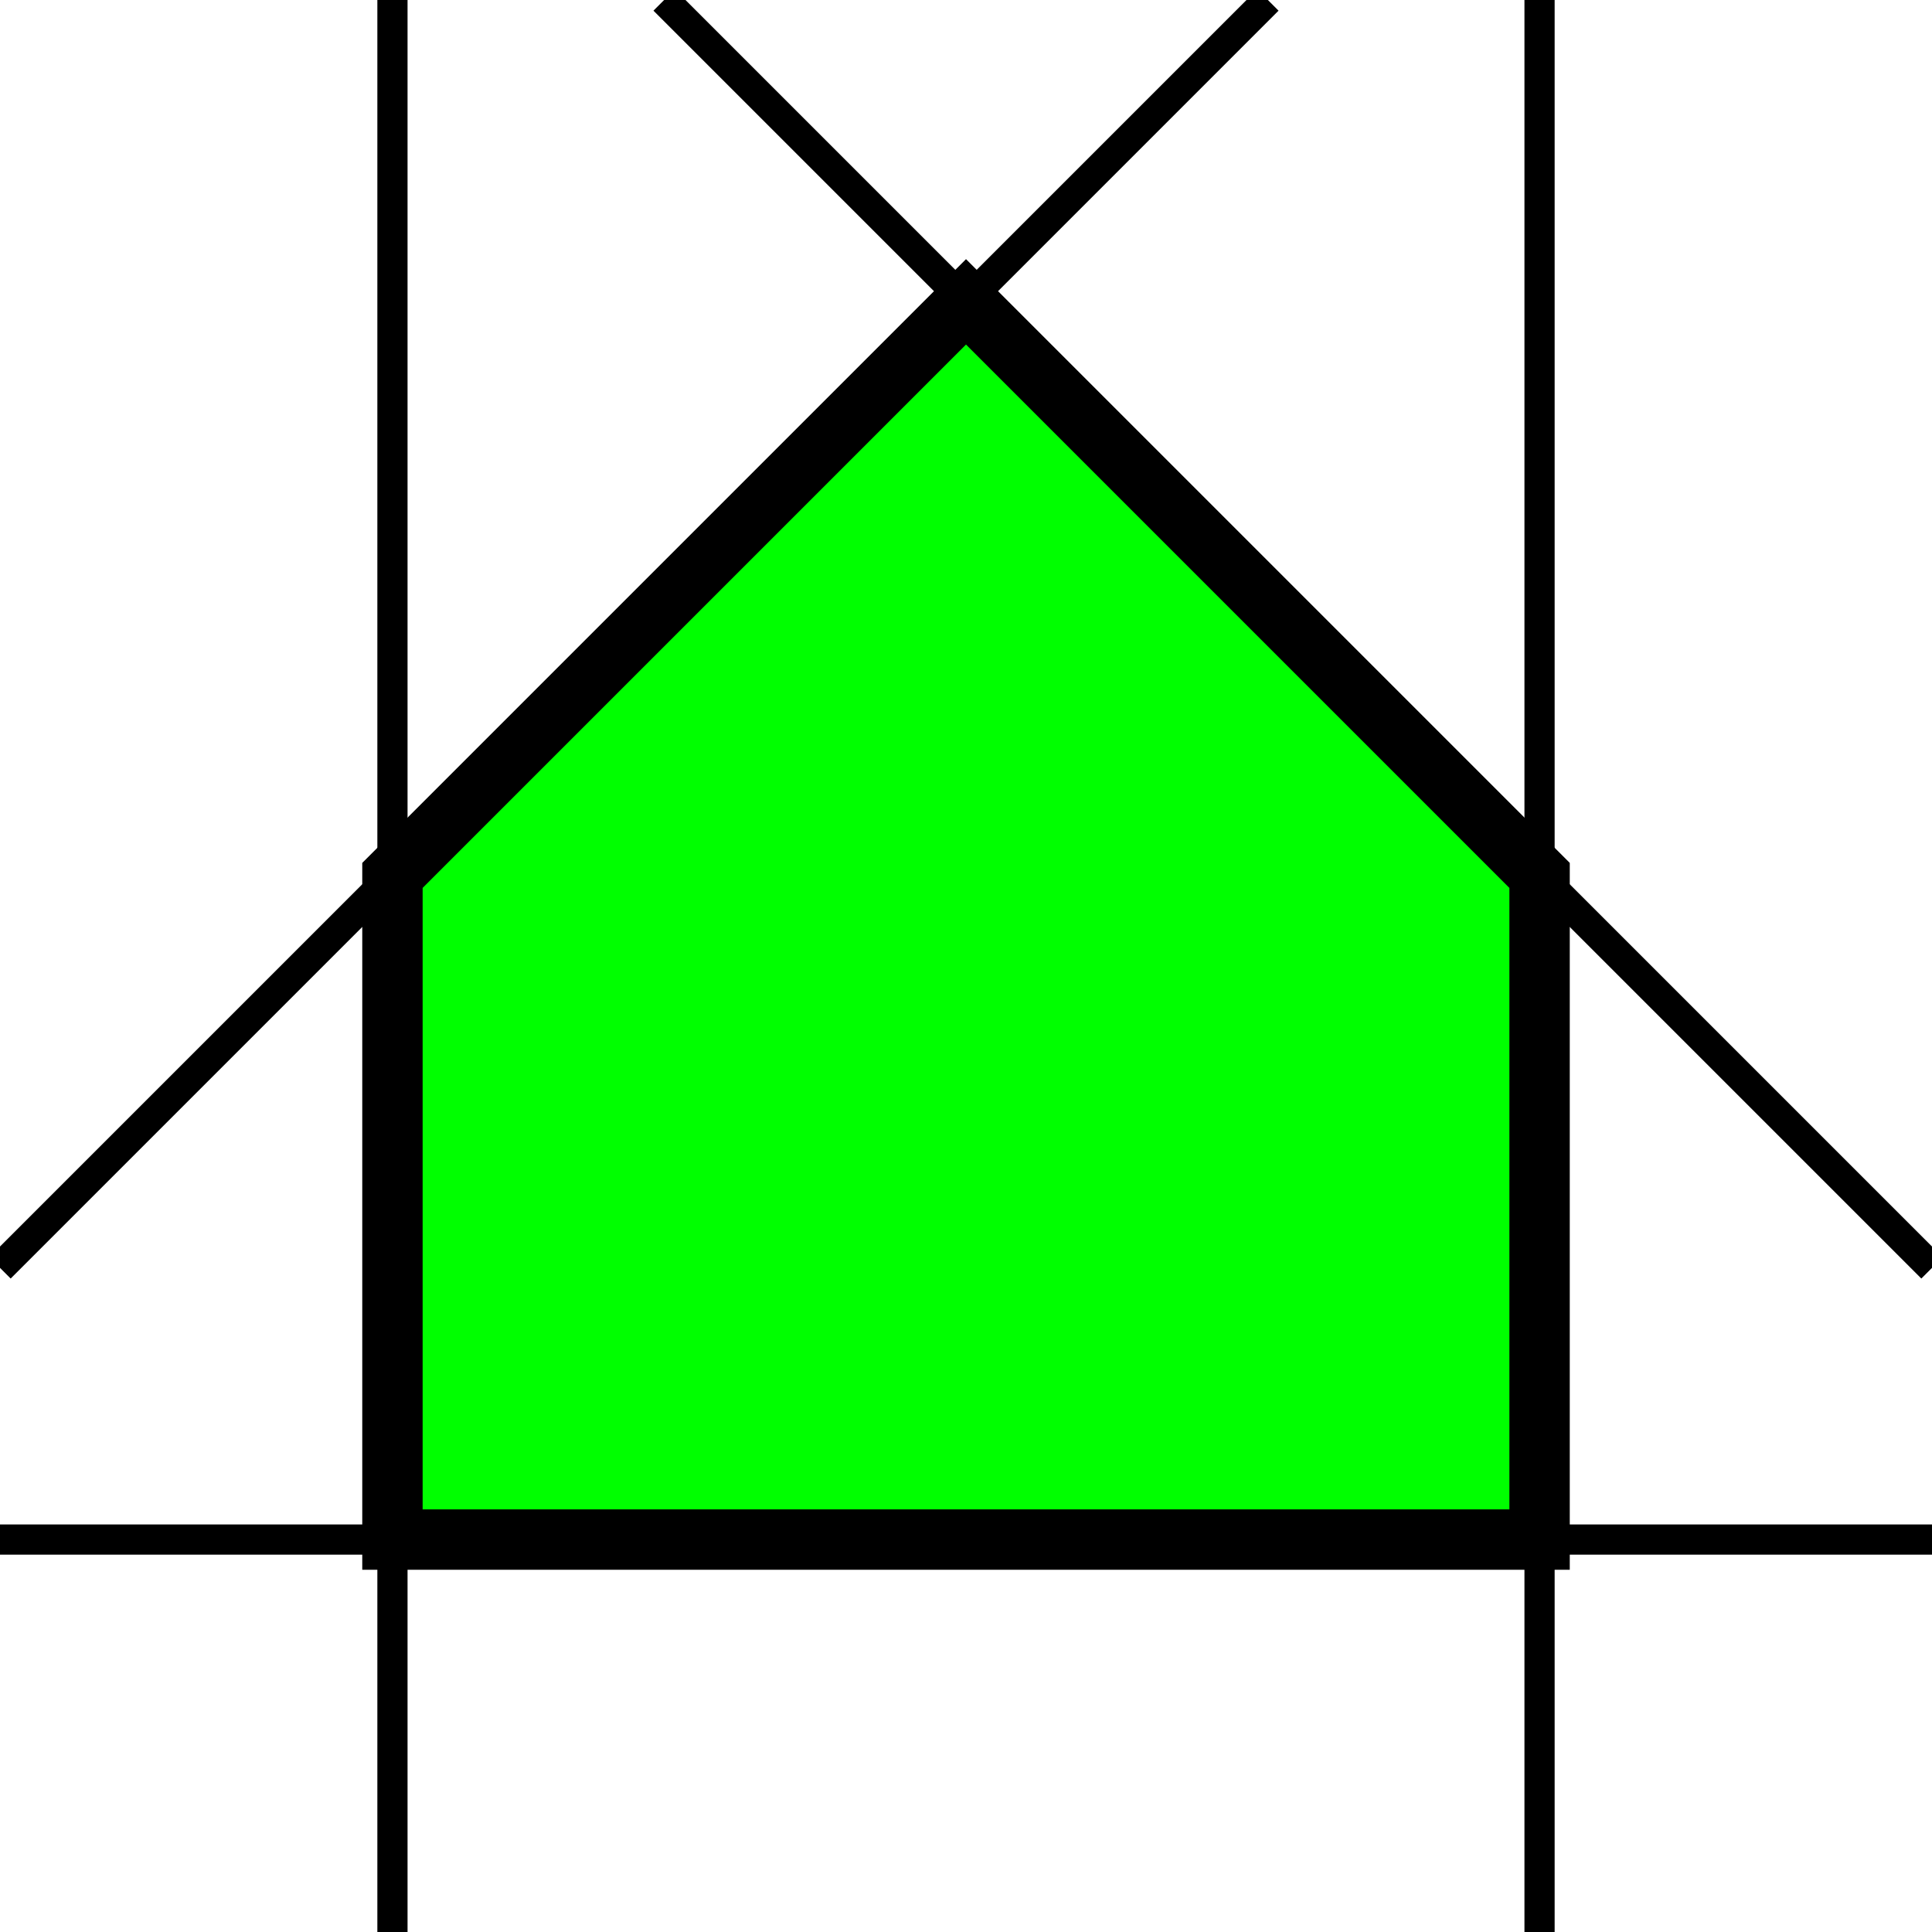
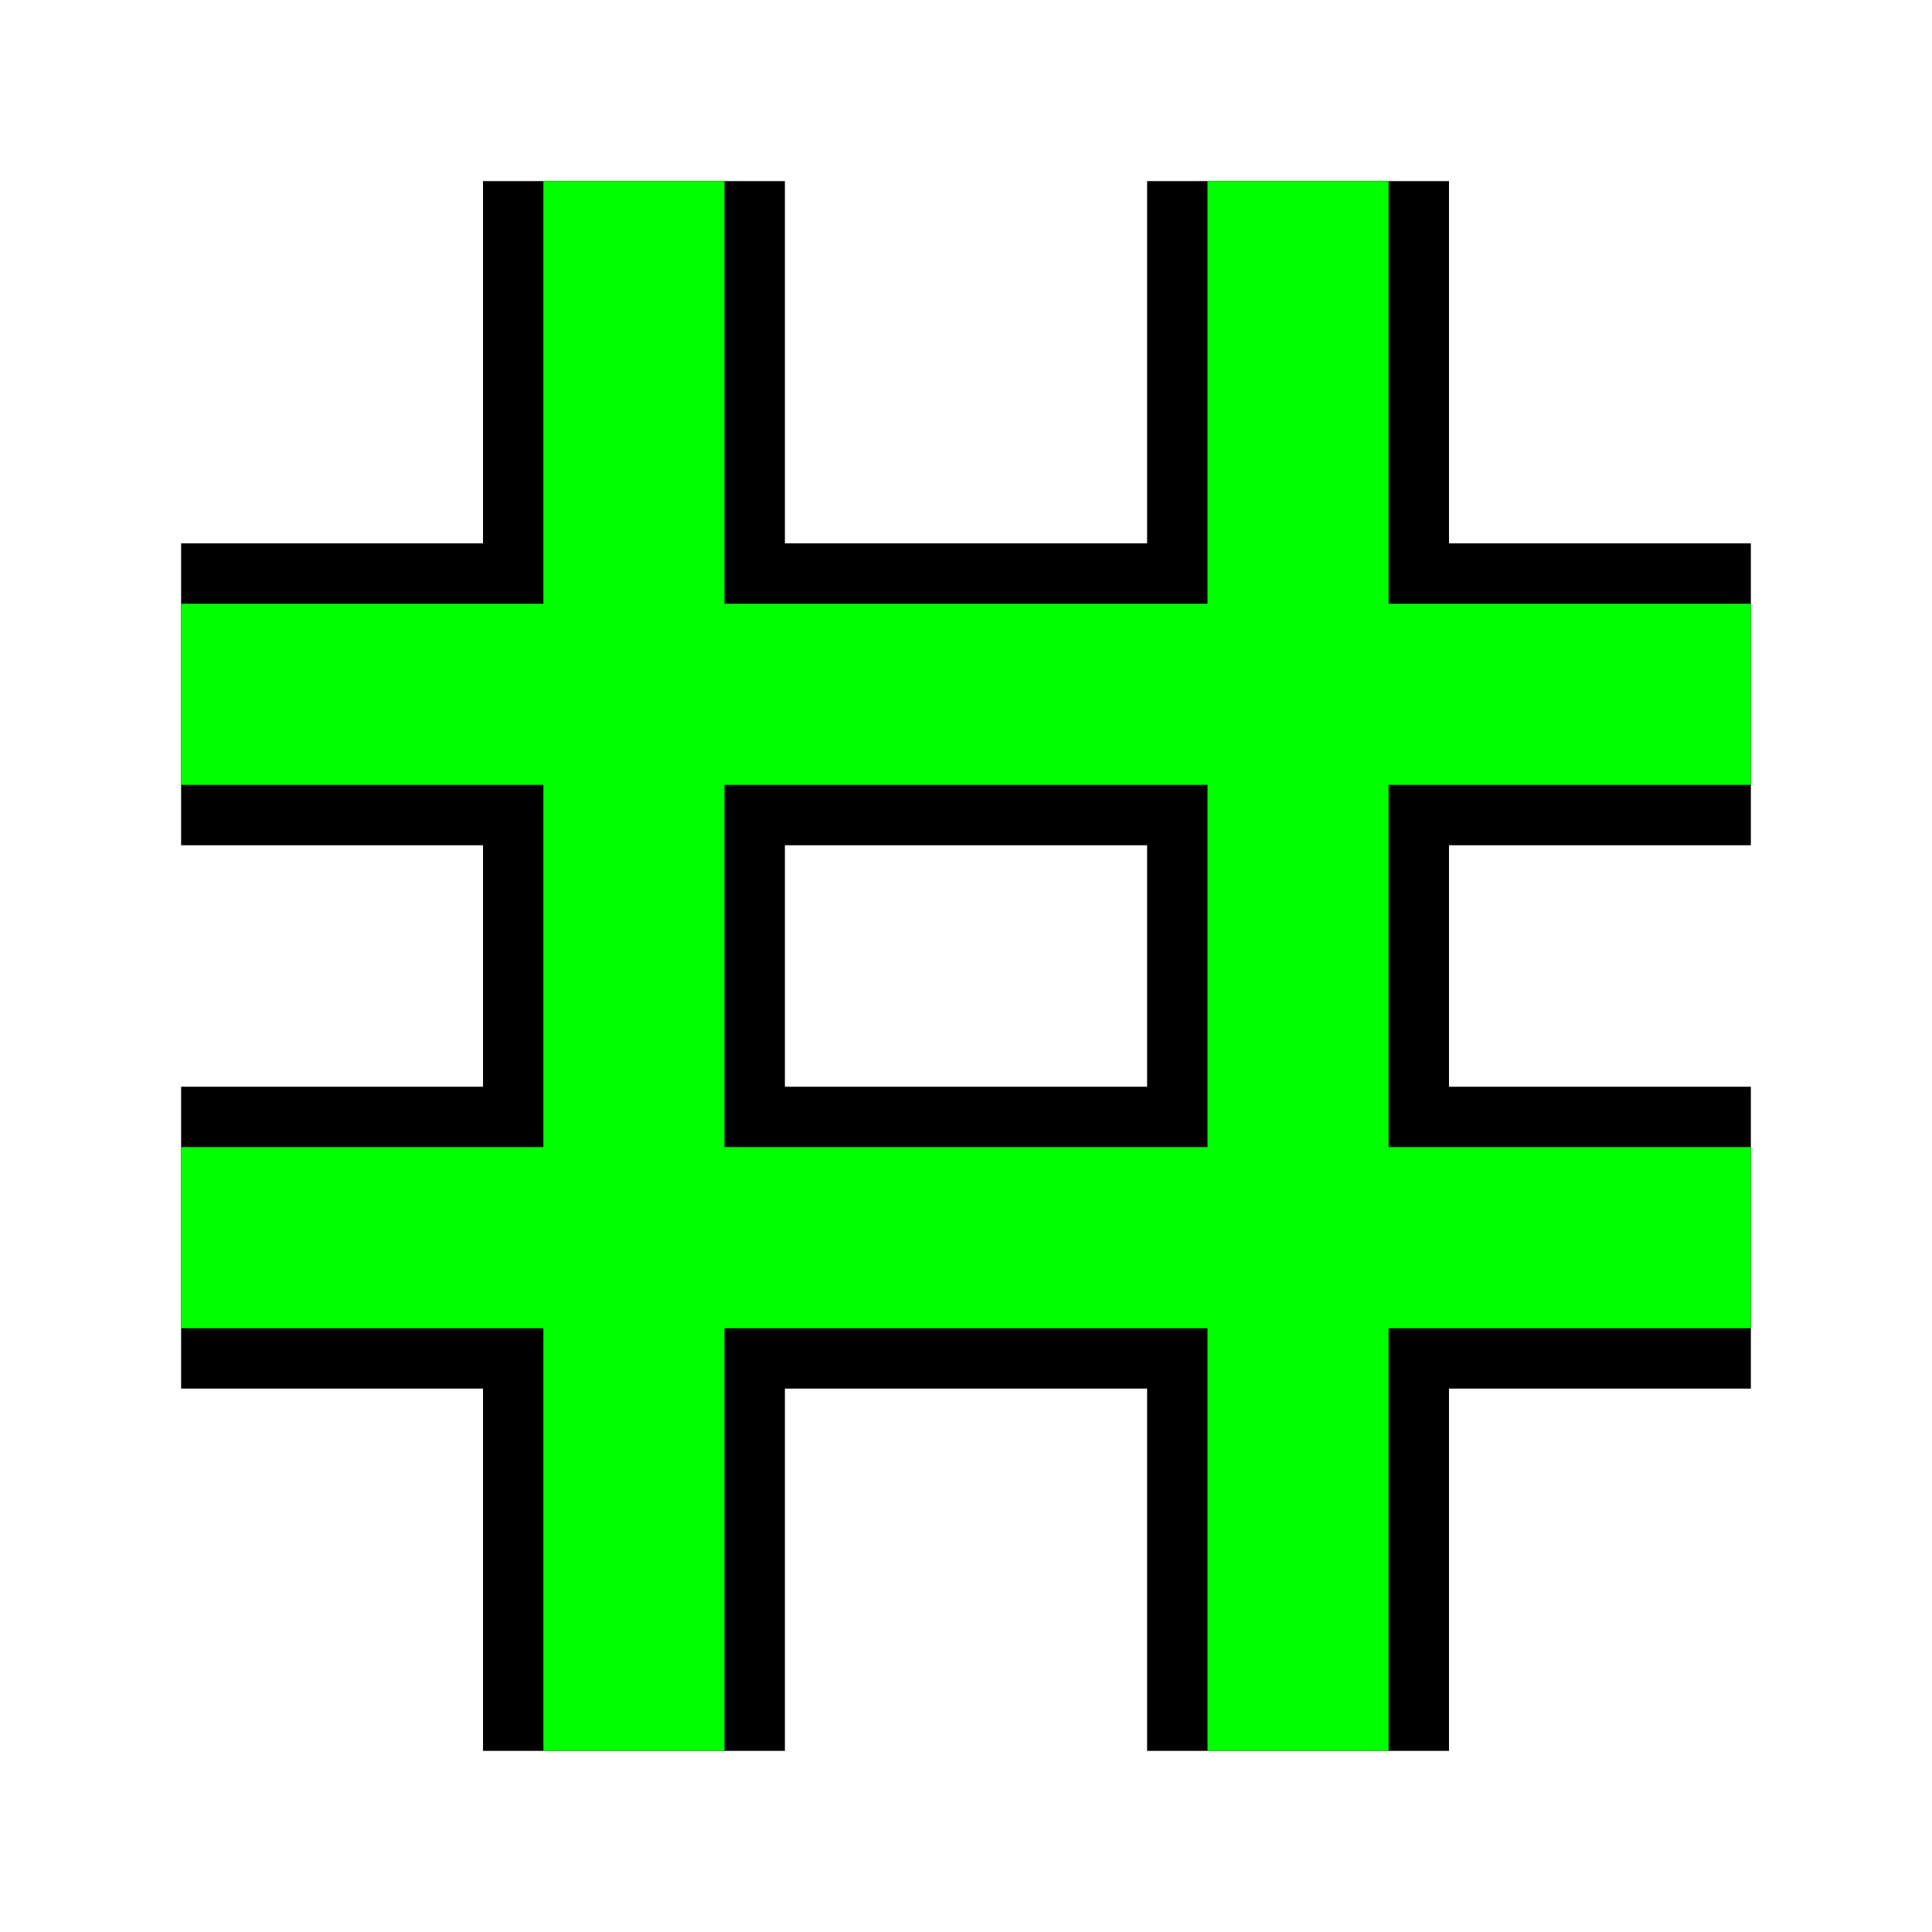
<svg xmlns="http://www.w3.org/2000/svg" width="256" height="256" viewBox="0 0 72.249 72.249" id="svg4295" version="1.1">
  <defs id="defs4323" />
-   <g id="g5288">
-     <path id="path5274" d="m 14.676,57.573 0,-24.836 21.449,-21.449 21.449,21.449 0,24.836 z" style="fill:#00ff00;fill-rule:evenodd;stroke:#000000;stroke-width:2.258;stroke-linecap:butt;stroke-linejoin:miter;stroke-miterlimit:4;stroke-dasharray:none;stroke-opacity:1" />
-     <path id="path5276" d="M 47.413,0 0,47.413" style="fill:none;fill-rule:evenodd;stroke:#000000;stroke-width:1.129;stroke-linecap:butt;stroke-linejoin:miter;stroke-miterlimit:4;stroke-dasharray:none;stroke-opacity:1" />
-     <path id="path5280" d="M 24.836,0 72.249,47.413" style="fill:none;fill-rule:evenodd;stroke:#000000;stroke-width:1.129;stroke-linecap:butt;stroke-linejoin:miter;stroke-miterlimit:4;stroke-dasharray:none;stroke-opacity:1" />
-     <path id="path5282" d="m 0,57.573 72.249,0" style="fill:none;fill-rule:evenodd;stroke:#000000;stroke-width:1.129;stroke-linecap:butt;stroke-linejoin:miter;stroke-miterlimit:4;stroke-dasharray:none;stroke-opacity:1" />
-     <path id="path5284" d="m 14.676,0 0,72.249" style="fill:none;fill-rule:evenodd;stroke:#000000;stroke-width:1.129;stroke-linecap:butt;stroke-linejoin:miter;stroke-miterlimit:4;stroke-dasharray:none;stroke-opacity:1" />
-     <path id="path5286" d="M 57.573,72.249 57.573,0" style="fill:none;fill-rule:evenodd;stroke:#000000;stroke-width:1.129;stroke-linecap:butt;stroke-linejoin:miter;stroke-miterlimit:4;stroke-dasharray:none;stroke-opacity:1" />
+   <g id="g7350">
+     <path id="path7334" d="m 6.773,25.964 58.702,0" style="fill:none;fill-rule:evenodd;stroke:#000000;stroke-width:11.289;stroke-linecap:butt;stroke-linejoin:miter;stroke-miterlimit:4;stroke-dasharray:none;stroke-opacity:1" />
+     <path style="fill:none;fill-rule:evenodd;stroke:#000000;stroke-width:11.289;stroke-linecap:butt;stroke-linejoin:miter;stroke-miterlimit:4;stroke-dasharray:none;stroke-opacity:1" d="m 23.707,6.773 0,58.702" id="path7338" />
+     <path style="fill:none;fill-rule:evenodd;stroke:#000000;stroke-width:11.289;stroke-linecap:butt;stroke-linejoin:miter;stroke-miterlimit:4;stroke-dasharray:none;stroke-opacity:1" d="m 6.773,46.284 58.702,0" id="path7342" />
+     <path id="path7346" d="m 48.542,6.773 0,58.702" style="fill:none;fill-rule:evenodd;stroke:#000000;stroke-width:11.289;stroke-linecap:butt;stroke-linejoin:miter;stroke-miterlimit:4;stroke-dasharray:none;stroke-opacity:1" />
+     <path style="fill:none;fill-rule:evenodd;stroke:#00ff00;stroke-width:6.773;stroke-linecap:butt;stroke-linejoin:miter;stroke-miterlimit:4;stroke-dasharray:none;stroke-opacity:1" d="m 48.542,6.773 0,58.702" id="path7348" />
+     <path id="path7340" d="m 23.707,6.773 0,58.702" style="fill:none;fill-rule:evenodd;stroke:#00ff00;stroke-width:6.773;stroke-linecap:butt;stroke-linejoin:miter;stroke-miterlimit:4;stroke-dasharray:none;stroke-opacity:1" />
+     <path style="fill:none;fill-rule:evenodd;stroke:#00ff00;stroke-width:6.773;stroke-linecap:butt;stroke-linejoin:miter;stroke-miterlimit:4;stroke-dasharray:none;stroke-opacity:1" d="m 6.773,25.964 58.702,0" id="path7336" />
+     <path id="path7344" d="m 6.773,46.284 58.702,0" style="fill:none;fill-rule:evenodd;stroke:#00ff00;stroke-width:6.773;stroke-linecap:butt;stroke-linejoin:miter;stroke-miterlimit:4;stroke-dasharray:none;stroke-opacity:1" />
  </g>
</svg>
